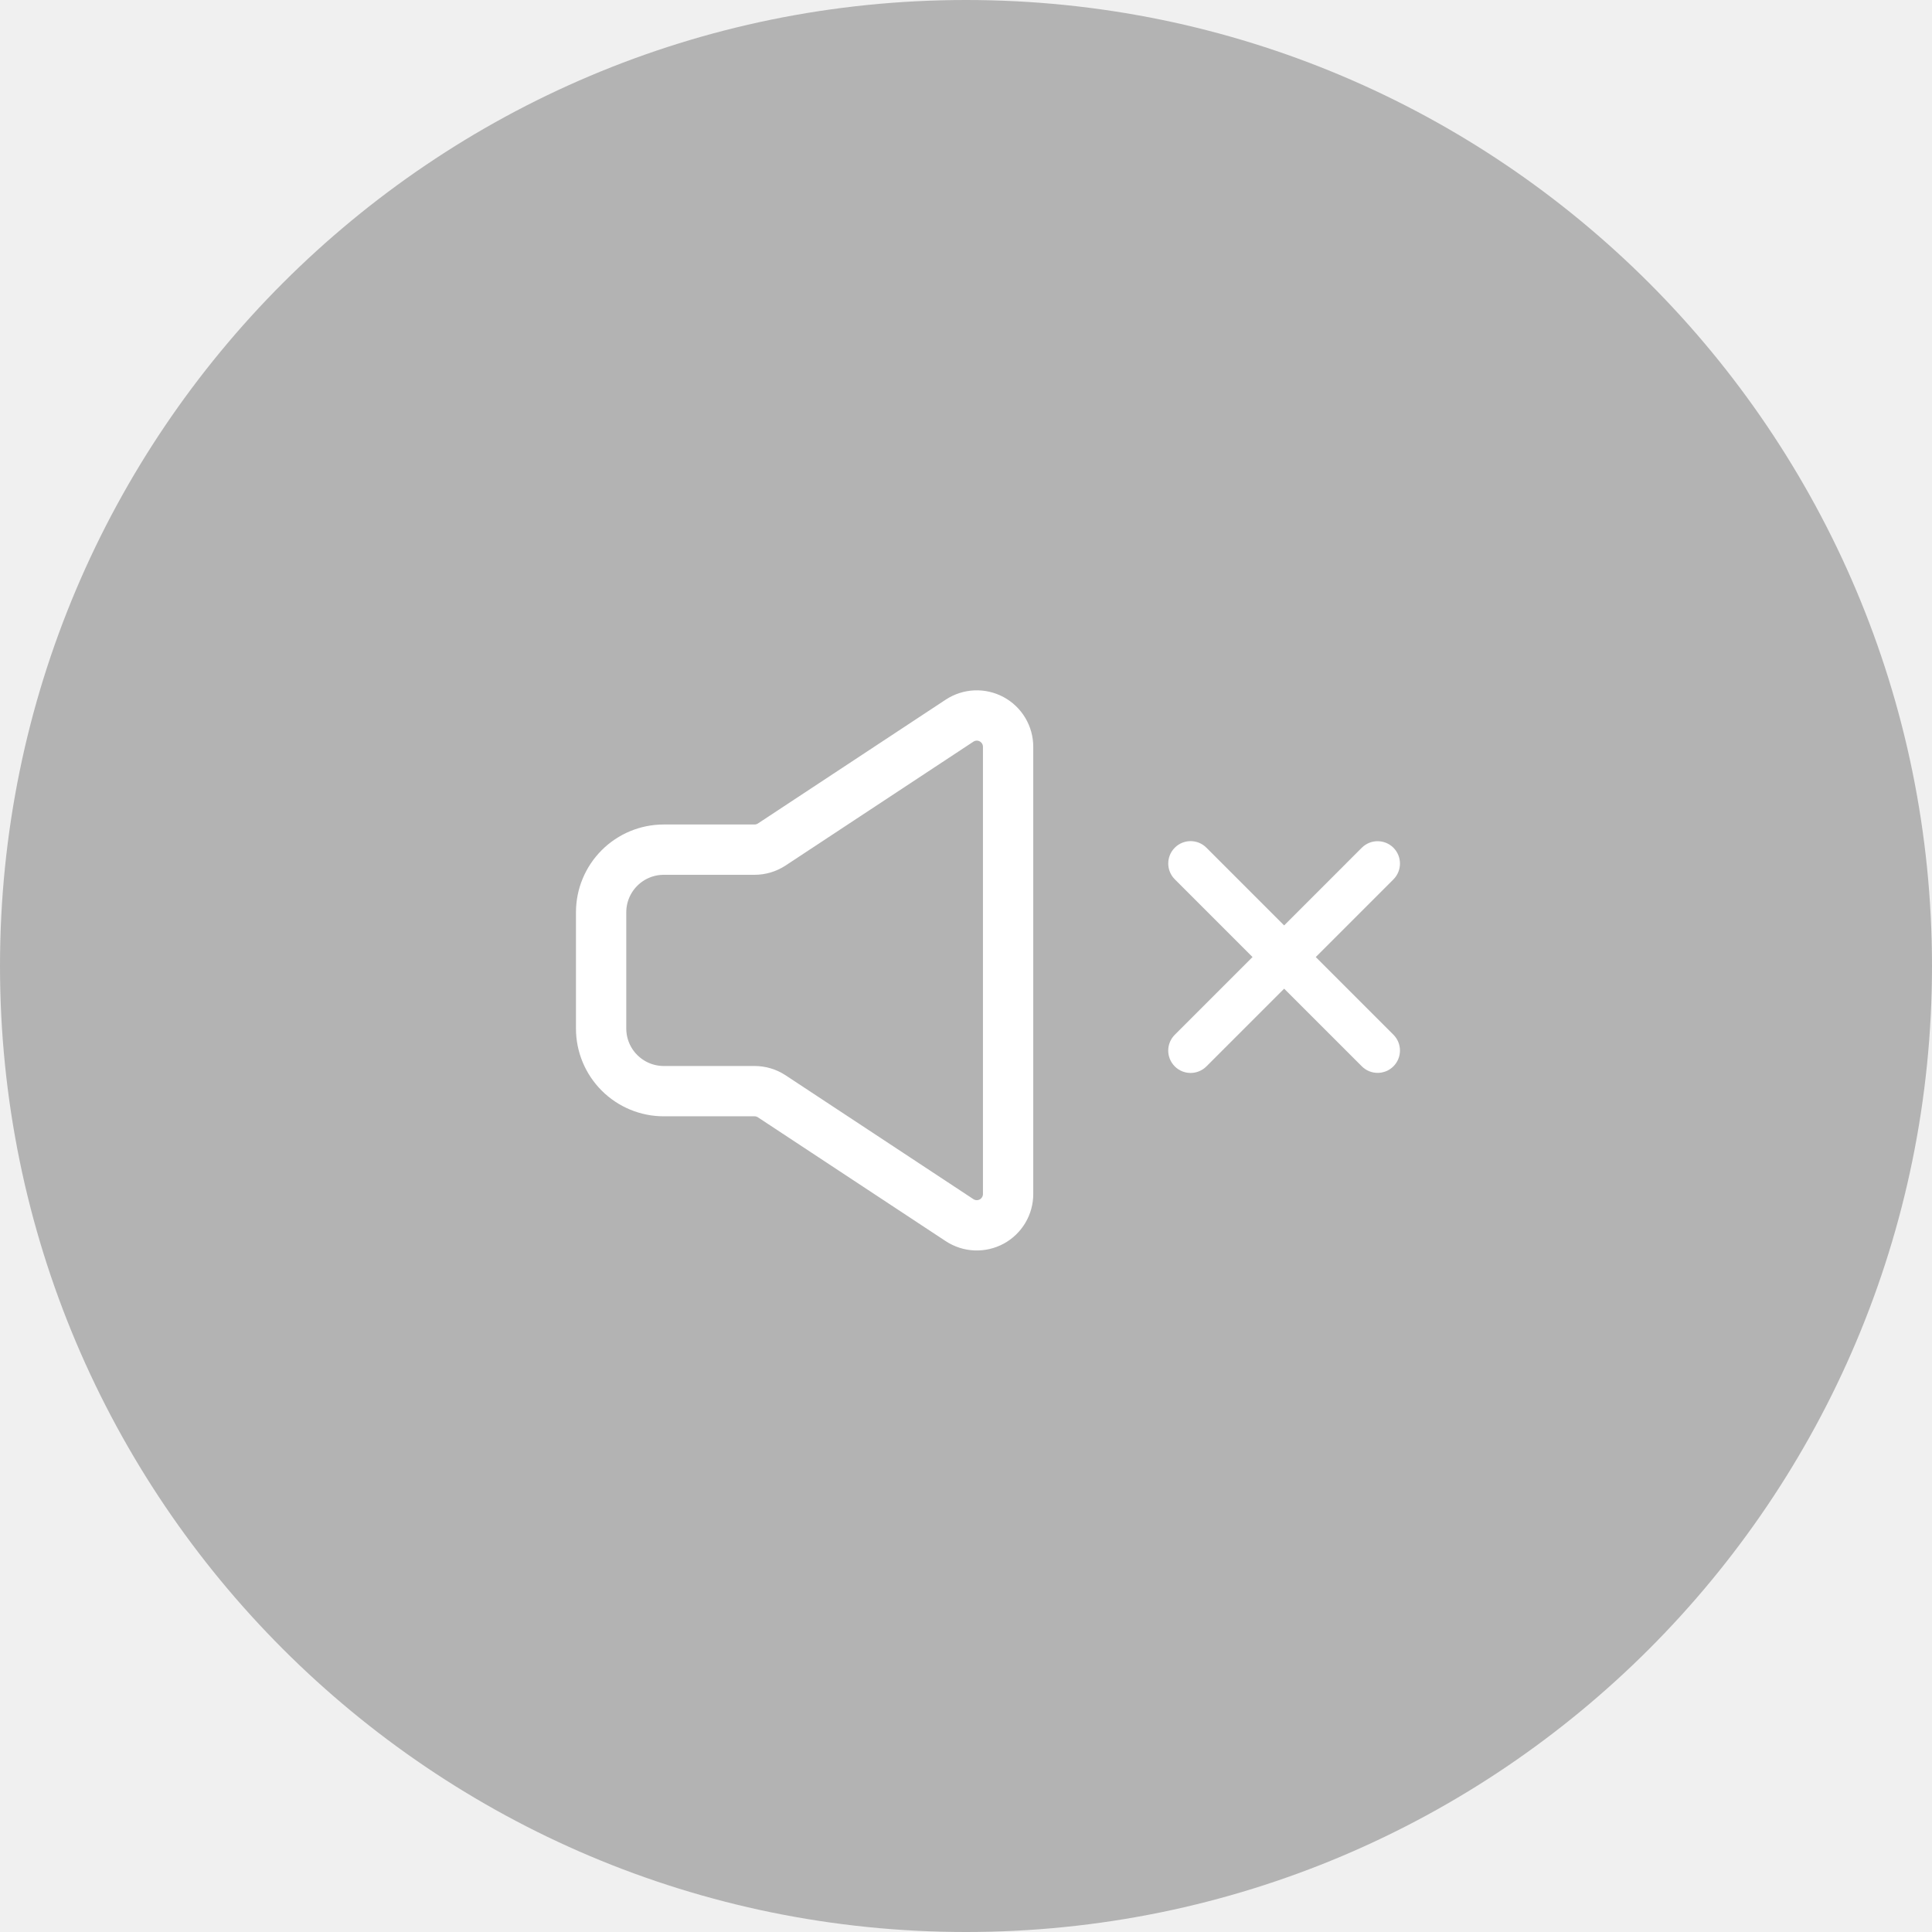
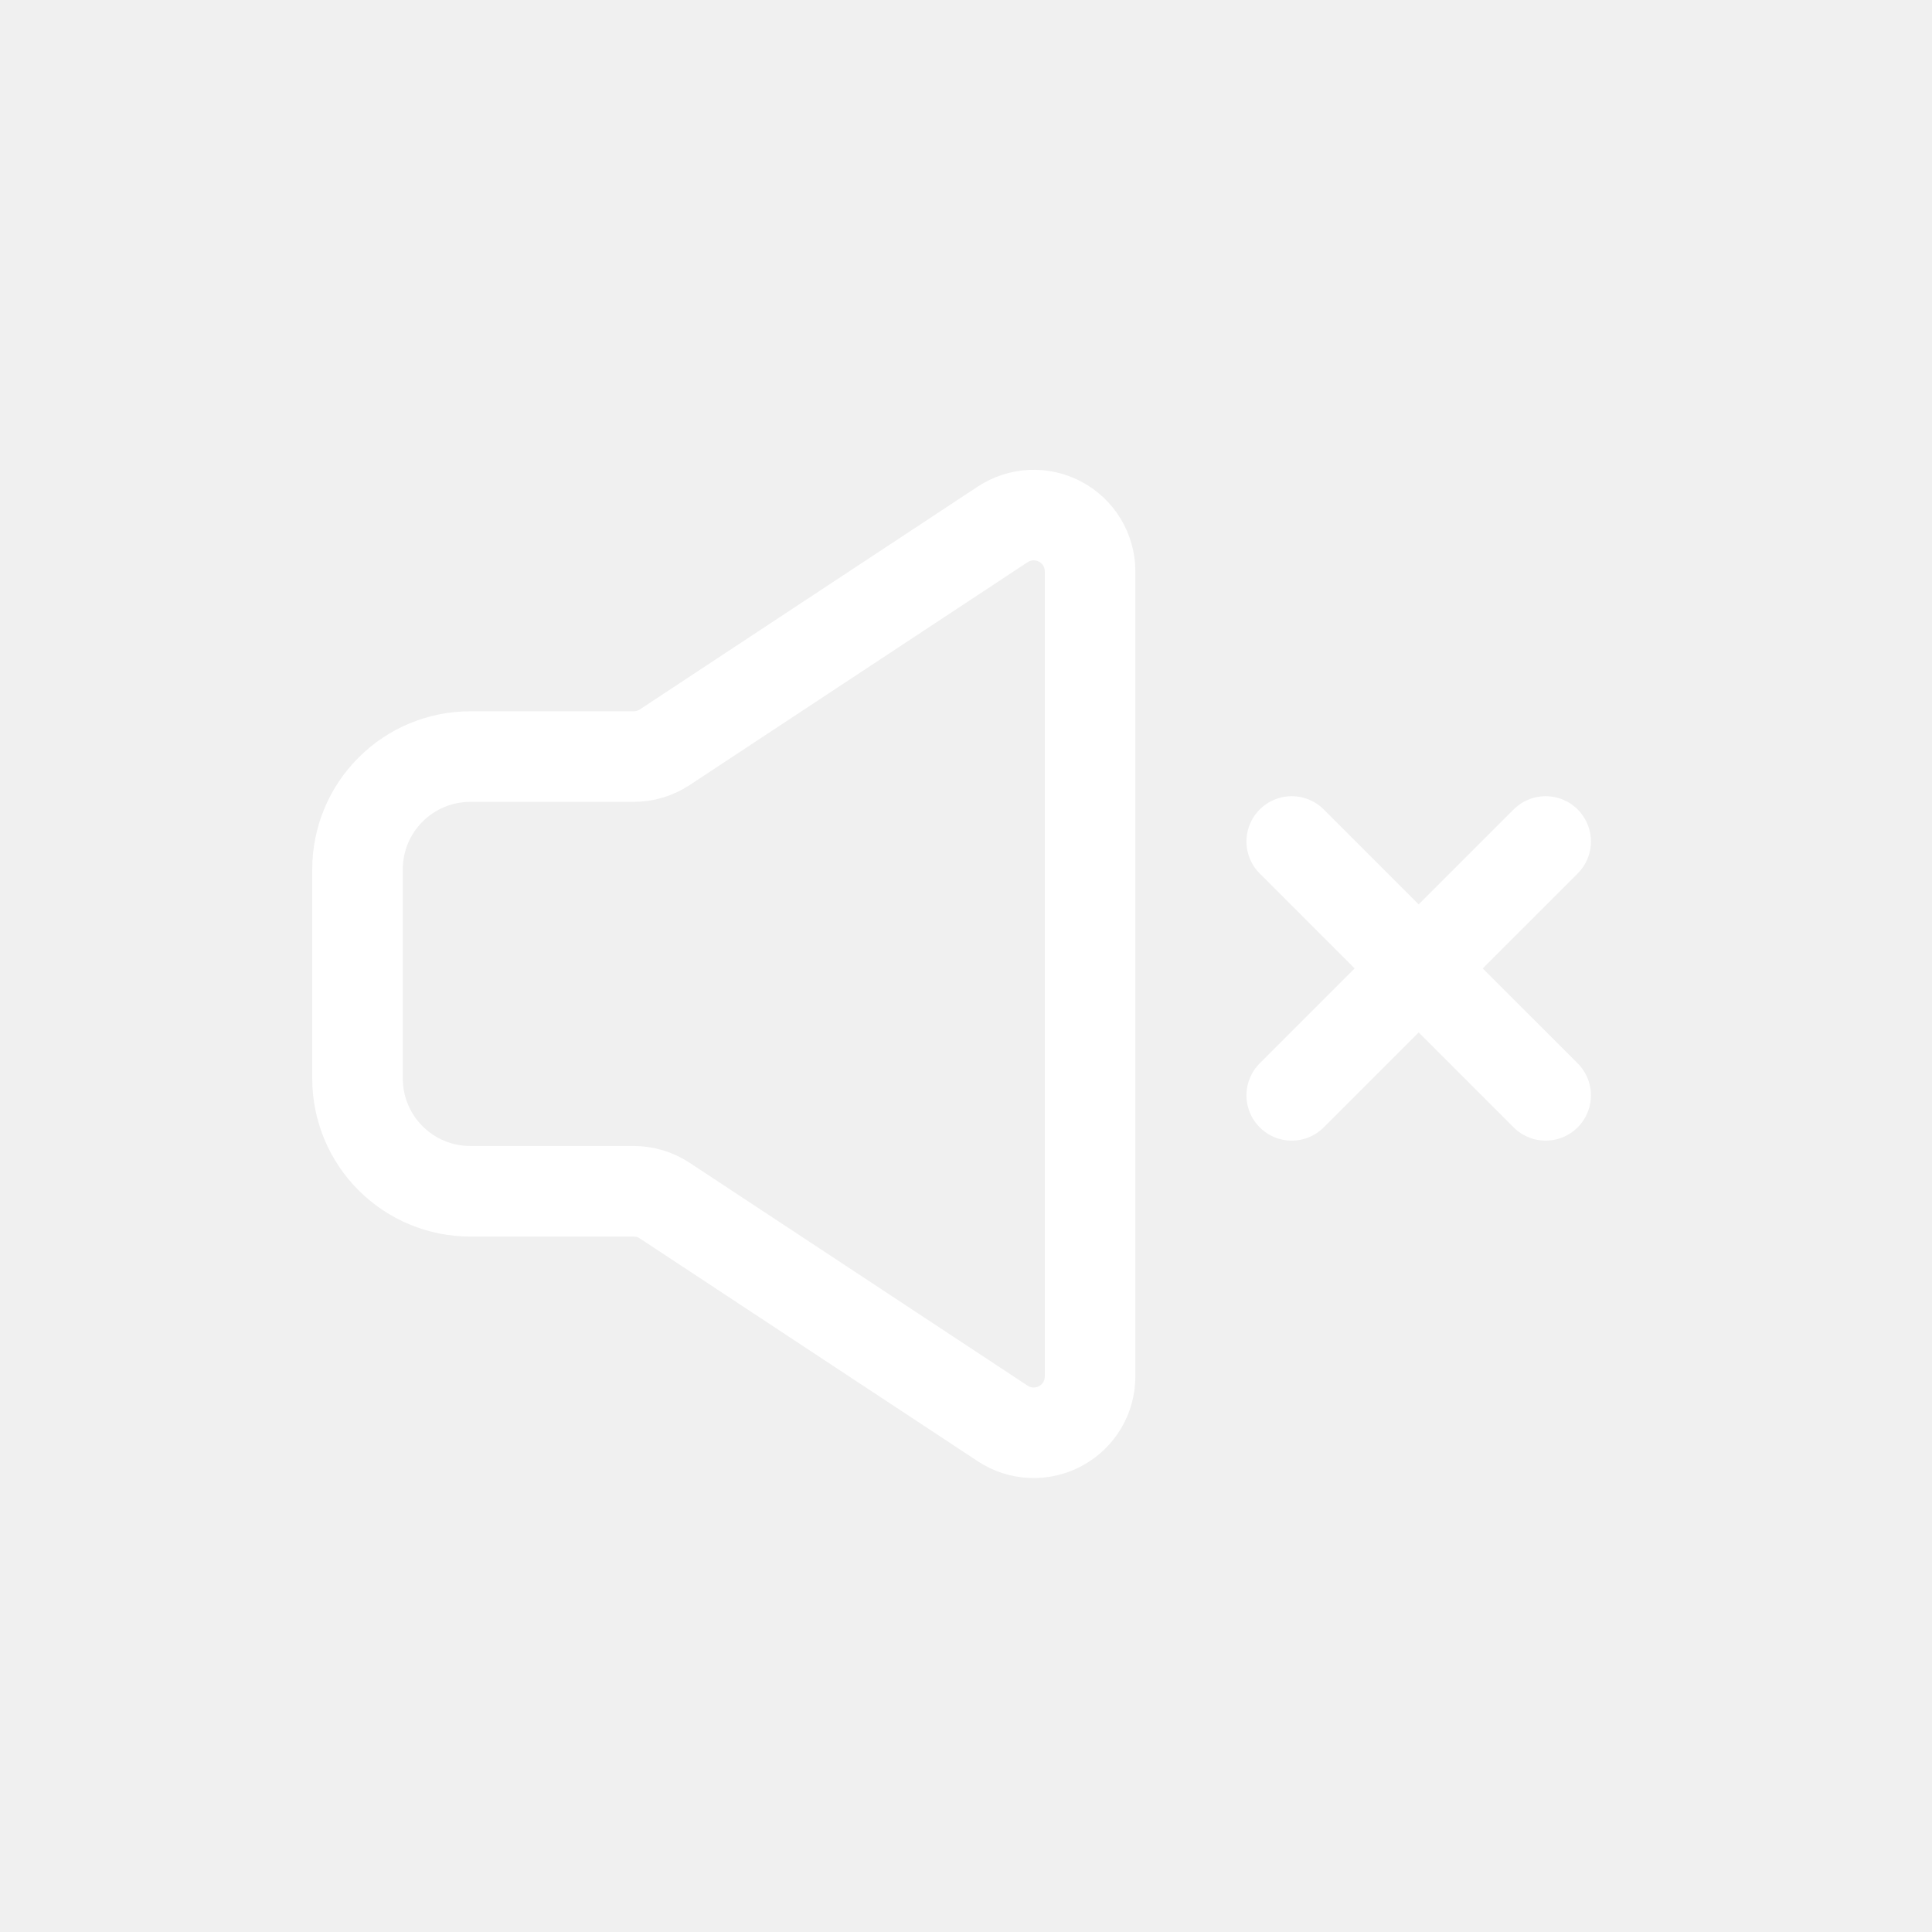
- <svg xmlns="http://www.w3.org/2000/svg" width="72" height="72" viewBox="0 0 72 72" fill="none">
-   <g clip-path="url(#clip0_2357_52777)">
-     <path d="M36 72C55.882 72 72 55.882 72 36C72 16.118 55.882 0 36 0C16.118 0 0 16.118 0 36C0 55.882 16.118 72 36 72Z" fill="#272727" fill-opacity="0.3" />
-     <mask id="mask0_2357_52777" style="mask-type:luminance" maskUnits="userSpaceOnUse" x="21" y="22" width="28" height="28">
-       <path d="M49 22H21V50H49V22Z" fill="white" />
-     </mask>
-     <g mask="url(#mask0_2357_52777)">
-       <path d="M22.402 38.331V33.998C22.402 33.379 22.648 32.785 23.086 32.348C23.523 31.91 24.117 31.664 24.736 31.664H28.119C28.347 31.664 28.57 31.597 28.761 31.472L35.761 26.856C35.937 26.741 36.141 26.674 36.351 26.665C36.561 26.656 36.77 26.704 36.956 26.804C37.141 26.904 37.296 27.052 37.404 27.233C37.512 27.413 37.569 27.62 37.569 27.831V44.498C37.569 44.708 37.512 44.915 37.404 45.096C37.296 45.276 37.141 45.425 36.956 45.525C36.77 45.624 36.561 45.672 36.351 45.663C36.141 45.654 35.937 45.587 35.761 45.472L28.761 40.856C28.57 40.731 28.347 40.664 28.119 40.664H24.736C24.117 40.664 23.523 40.418 23.086 39.98C22.648 39.543 22.402 38.949 22.402 38.331Z" stroke="white" stroke-width="1.875" />
-     </g>
-     <path d="M43.781 39.742C43.455 39.416 43.455 38.889 43.781 38.563L50.75 31.593C51.076 31.268 51.603 31.268 51.929 31.593V31.593C52.254 31.919 52.254 32.446 51.929 32.772L44.959 39.742C44.633 40.067 44.106 40.067 43.781 39.742V39.742Z" fill="white" />
-     <path d="M51.929 39.739C51.604 40.064 51.076 40.064 50.751 39.739L43.781 32.769C43.456 32.444 43.456 31.916 43.781 31.591V31.591C44.106 31.265 44.634 31.265 44.959 31.591L51.929 38.561C52.254 38.886 52.254 39.414 51.929 39.739V39.739Z" fill="white" />
+ <svg xmlns="http://www.w3.org/2000/svg" width="40" height="40" viewBox="0 0 40 40" fill="none">
+   <mask id="mask0_2559_54132" style="mask-type:luminance" maskUnits="userSpaceOnUse" x="6" y="6" width="28" height="28">
+     <path d="M34 6H6V34H34V6Z" fill="white" />
+   </mask>
+   <g mask="url(#mask0_2559_54132)">
+     <path d="M7.402 22.331V17.997C7.402 17.379 7.648 16.785 8.086 16.348C8.523 15.91 9.117 15.664 9.736 15.664H13.119C13.347 15.664 13.57 15.597 13.761 15.472L20.761 10.856C20.937 10.741 21.14 10.675 21.351 10.665C21.561 10.656 21.77 10.704 21.956 10.804C22.141 10.903 22.296 11.052 22.404 11.232C22.512 11.413 22.569 11.62 22.569 11.831V28.497C22.569 28.708 22.512 28.915 22.404 29.096C22.296 29.276 22.141 29.425 21.956 29.524C21.77 29.624 21.561 29.672 21.351 29.663C21.14 29.654 20.937 29.587 20.761 29.472L13.761 24.856C13.57 24.731 13.347 24.664 13.119 24.664H9.736C9.117 24.664 8.523 24.418 8.086 23.98C7.648 23.543 7.402 22.949 7.402 22.331Z" stroke="white" stroke-width="1.875" />
+     <path d="M26.744 22.678L29.372 20.05M29.372 20.05L32.001 17.422M29.372 20.05L26.744 17.422M29.372 20.05L32.001 22.678" stroke="white" stroke-width="1.875" stroke-linecap="round" stroke-linejoin="round" />
  </g>
-   <defs>
-     <clipPath id="clip0_2357_52777">
-       <rect width="72" height="72" fill="white" />
-     </clipPath>
-   </defs>
</svg>
